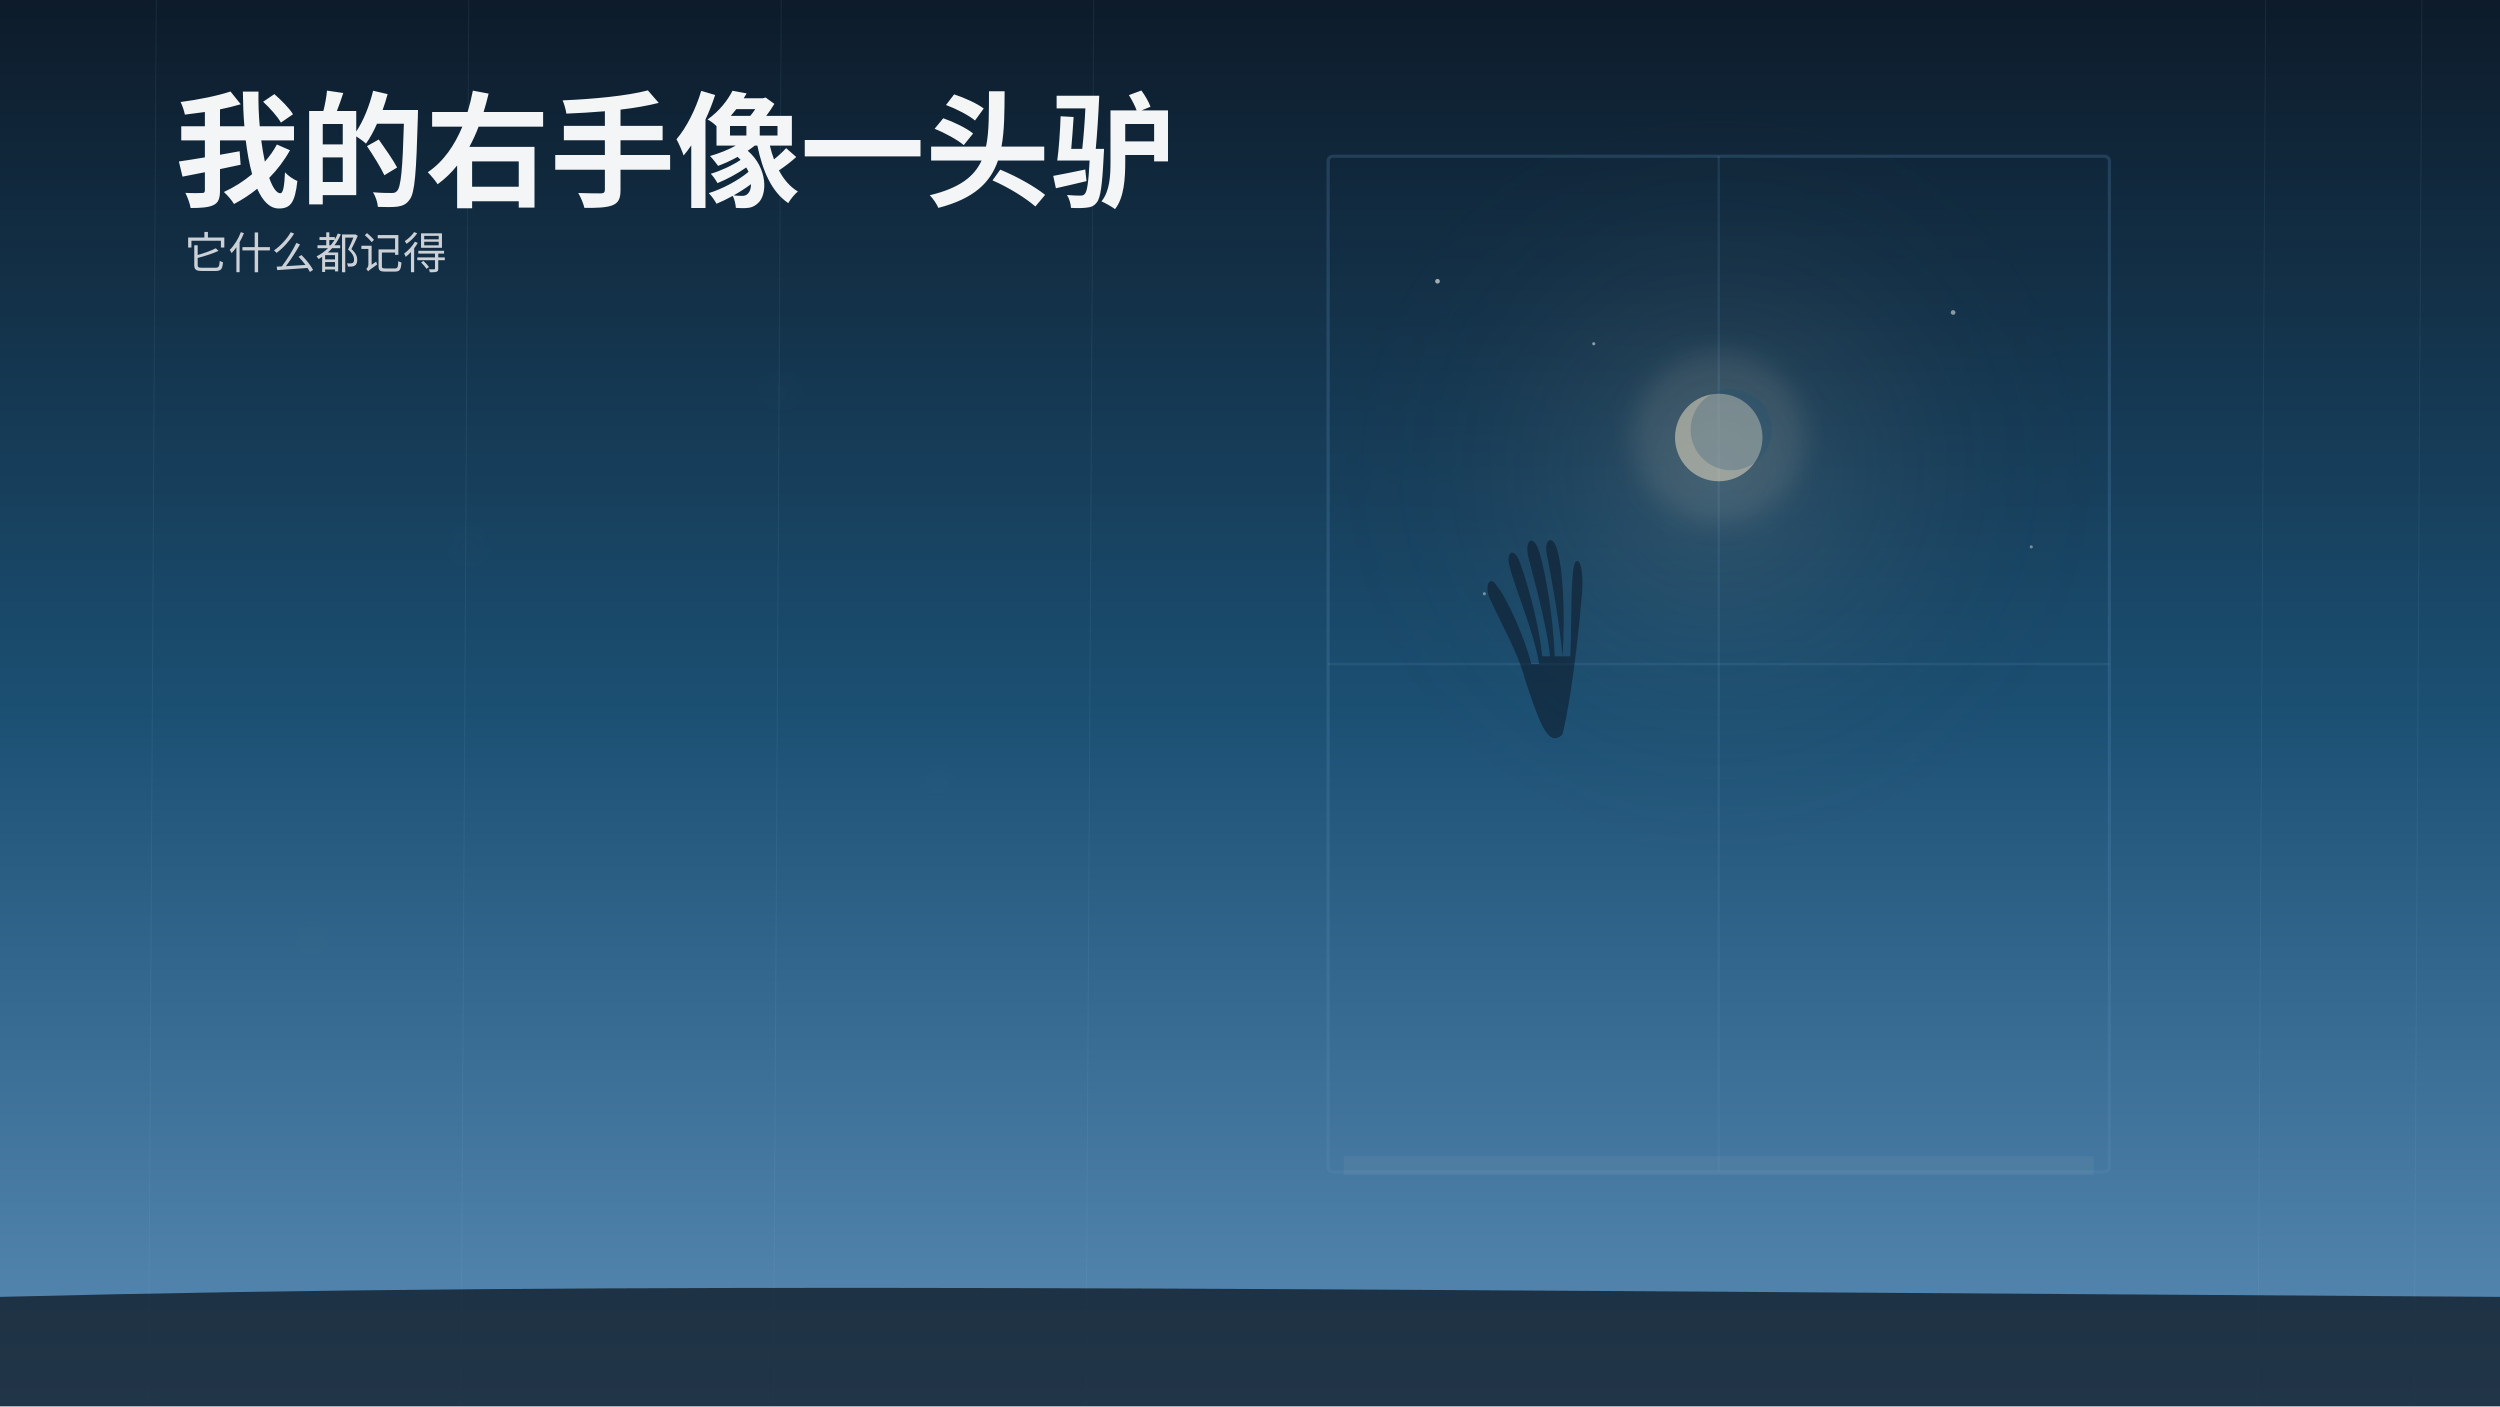
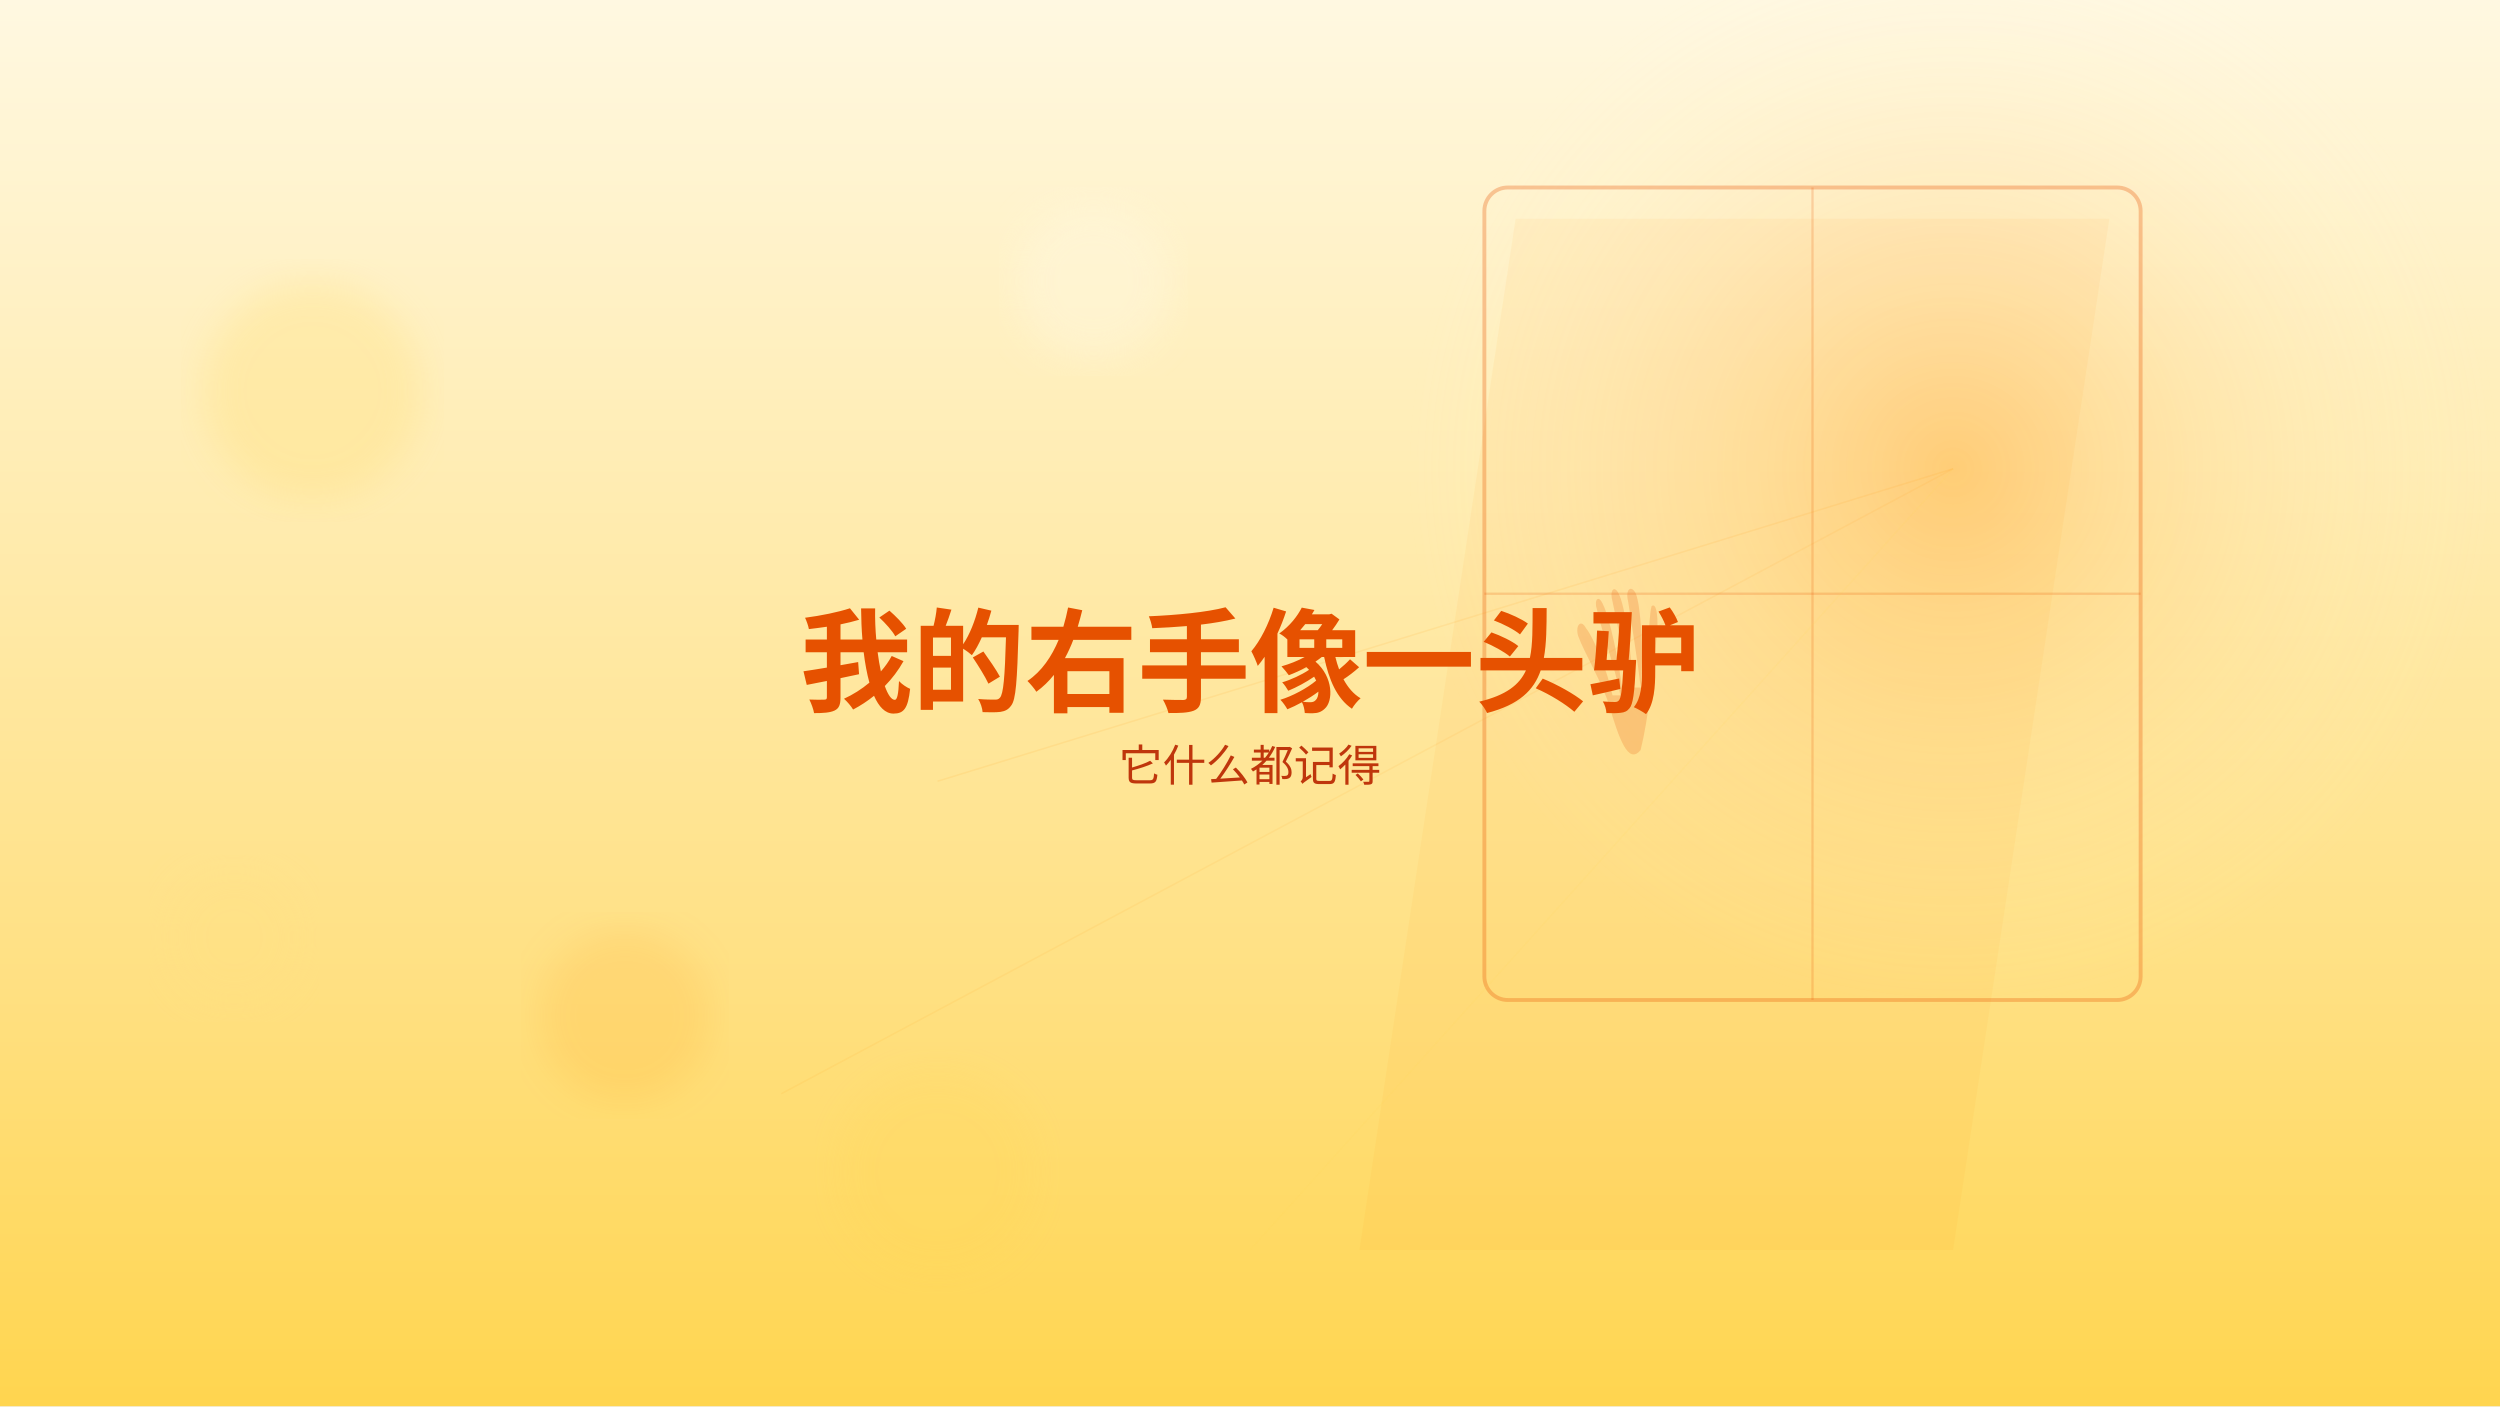
<svg xmlns="http://www.w3.org/2000/svg" width="1600" height="900" viewBox="0 0 1600 900" fill="none">
  <defs>
-     <linearGradient id="sky" x1="800" y1="0" x2="800" y2="900" gradientUnits="userSpaceOnUse">
-       <stop stop-color="#0D1B2A" />
-       <stop offset="0.5" stop-color="#1B4F72" />
-       <stop offset="1" stop-color="#5B8DB8" />
+     <linearGradient id="bg" x1="800" y1="0" x2="800" y2="900" gradientUnits="userSpaceOnUse">
+       <stop stop-color="#FFF8E1" />
+       <stop offset="0.7" stop-color="#FFE082" />
+       <stop offset="1" stop-color="#FFD54F" />
    </linearGradient>
-     <radialGradient id="moonGlow" cx="1100" cy="300" r="250" gradientUnits="userSpaceOnUse">
-       <stop stop-color="#F5E6CA" stop-opacity="0.12" />
-       <stop offset="1" stop-color="#0D1B2A" stop-opacity="0" />
+     <radialGradient id="sunGlow" cx="1250" cy="300" r="350" gradientUnits="userSpaceOnUse">
+       <stop stop-color="#FF8F00" stop-opacity="0.3" />
+       <stop offset="1" stop-color="#FFF8E1" stop-opacity="0" />
    </radialGradient>
-     <filter id="glow">
-       <feGaussianBlur stdDeviation="8" />
+     <filter id="soft">
+       <feGaussianBlur stdDeviation="12" />
    </filter>
  </defs>
-   <rect width="1600" height="900" fill="url(#sky)" />
-   <circle cx="1100" cy="300" r="250" fill="url(#moonGlow)" />
-   <rect x="850" y="100" width="500" height="650" rx="3" stroke="#5B8DB8" stroke-width="2" fill="none" opacity="0.25" />
-   <line x1="1100" y1="100" x2="1100" y2="750" stroke="#5B8DB8" stroke-width="1.5" opacity="0.18" />
-   <line x1="850" y1="425" x2="1350" y2="425" stroke="#5B8DB8" stroke-width="1.5" opacity="0.18" />
-   <circle cx="1100" cy="280" r="55" fill="#F5E6CA" opacity="0.1" filter="url(#glow)" />
-   <circle cx="1100" cy="280" r="28" fill="#F5E6CA" opacity="0.5" />
-   <circle cx="1108" cy="275" r="26" fill="#1B4F72" opacity="0.25" />
-   <g transform="translate(1000, 350)" opacity="0.5">
-     <path d="M0 120C5 100 10 60 12 35C14 20 12 5 8 10C5 18 6 45 5 70              L0 70C2 42 0 10 -4 0C-7 -8 -12 -4 -10 5C-7 20 -2 48 0 70              L-5 70C-6 42 -12 10 -16 0C-20 -8 -24 -3 -22 6C-18 22 -10 50 -8 70              L-13 70C-15 48 -24 18 -28 8C-32 0 -36 4 -34 12C-30 28 -18 55 -15 75              L-20 75C-24 58 -36 32 -42 25C-46 18 -50 24 -47 32C-42 44 -28 68 -24 85              C-16 108 -10 130 0 120Z" fill="#0A1220" />
+   <rect width="1600" height="900" fill="url(#bg)" />
+   <circle cx="1250" cy="300" r="350" fill="url(#sunGlow)" />
+   <rect x="950" y="120" width="420" height="520" rx="15" stroke="#E65100" stroke-width="2.5" fill="none" opacity="0.3" />
+   <line x1="1160" y1="120" x2="1160" y2="640" stroke="#E65100" stroke-width="1.5" opacity="0.2" />
+   <line x1="950" y1="380" x2="1370" y2="380" stroke="#E65100" stroke-width="1.5" opacity="0.2" />
+   <path d="M970 140L1350 140L1250 800L870 800Z" fill="#FF8F00" opacity="0.06" />
+   <g transform="translate(1050, 380)" opacity="0.2">
+     <path d="M0 100C5 80 8 50 10 30C12 15 10 5 7 8C5 15 5 40 4 60              L0 60C2 35 0 8 -3 0C-6 -6 -10 -3 -8 5C-6 18 -2 42 0 60              L-5 60C-6 35 -10 8 -14 0C-17 -6 -20 -2 -18 5C-15 20 -9 45 -7 60              L-12 60C-14 42 -20 15 -24 7C-27 0 -30 4 -28 10C-25 24 -16 48 -13 65              L-18 65C-21 50 -30 28 -35 22C-38 16 -42 20 -40 27C-36 38 -24 58 -20 72              C-14 92 -8 110 0 100Z" fill="#E65100" />
  </g>
-   <rect x="860" y="740" width="480" height="12" fill="#F5E6CA" opacity="0.05" />
-   <g fill="#FFFFFF">
-     <circle cx="920" cy="180" r="1.5" opacity="0.6" />
-     <circle cx="1020" cy="220" r="1" opacity="0.5" />
-     <circle cx="1250" cy="200" r="1.5" opacity="0.5" />
-     <circle cx="1300" cy="350" r="1" opacity="0.4" />
-     <circle cx="950" cy="380" r="1" opacity="0.4" />
-   </g>
-   <g stroke="#7FBCD2" stroke-width="0.6" opacity="0.1">
-     <line x1="100" y1="0" x2="95" y2="900" />
-     <line x1="300" y1="0" x2="295" y2="900" />
-     <line x1="500" y1="0" x2="495" y2="900" />
-     <line x1="700" y1="0" x2="695" y2="900" />
-     <line x1="1450" y1="0" x2="1445" y2="900" />
-     <line x1="1550" y1="0" x2="1545" y2="900" />
-   </g>
-   <g fill="#7FBCD2" opacity="0.18" filter="url(#glow)">
-     <circle cx="300" cy="350" r="2.5" />
-     <circle cx="600" cy="500" r="2" />
-     <circle cx="200" cy="600" r="2" />
-     <circle cx="500" cy="250" r="2.5" />
-   </g>
-   <path d="M0 830C400 820 800 825 1600 830V900H0Z" fill="#081018" opacity="0.7" />
-   <text x="112" y="126" fill="#FFFFFF" fill-opacity="0.95" font-family="'Noto Serif SC', 'Source Han Serif', Georgia, serif" font-size="80" font-weight="700">我的右手像一头驴</text>
-   <text x="118" y="172" fill="#FFFFFF" fill-opacity="0.78" font-family="'Noto Serif SC', 'Source Han Serif', Georgia, serif" font-size="28">它什么都记得</text>
+   <line x1="1250" y1="300" x2="600" y2="500" stroke="#FF8F00" stroke-width="1" opacity="0.1" />
+   <line x1="1250" y1="300" x2="500" y2="700" stroke="#FF8F00" stroke-width="1" opacity="0.08" />
+   <line x1="1250" y1="300" x2="800" y2="800" stroke="#FFD54F" stroke-width="1" opacity="0.1" />
+   <circle cx="200" cy="250" r="70" fill="#FFD54F" opacity="0.2" filter="url(#soft)" />
+   <circle cx="400" cy="650" r="55" fill="#FF8F00" opacity="0.12" filter="url(#soft)" />
+   <circle cx="700" cy="180" r="50" fill="#FFF8E1" opacity="0.4" filter="url(#soft)" />
+   <circle cx="150" cy="600" r="45" fill="#FFE082" opacity="0.2" filter="url(#soft)" />
+   <circle cx="600" cy="750" r="65" fill="#FFD54F" opacity="0.15" filter="url(#soft)" />
+   <text x="800" y="450" text-anchor="middle" fill="#E65100" font-family="'PingFang SC', 'Noto Serif SC', sans-serif" font-size="72" font-weight="700">我的右手像一头驴</text>
+   <text x="800" y="500" text-anchor="middle" fill="#BF360C" font-family="'PingFang SC', 'Noto Serif SC', sans-serif" font-size="28">它什么都记得</text>
</svg>
